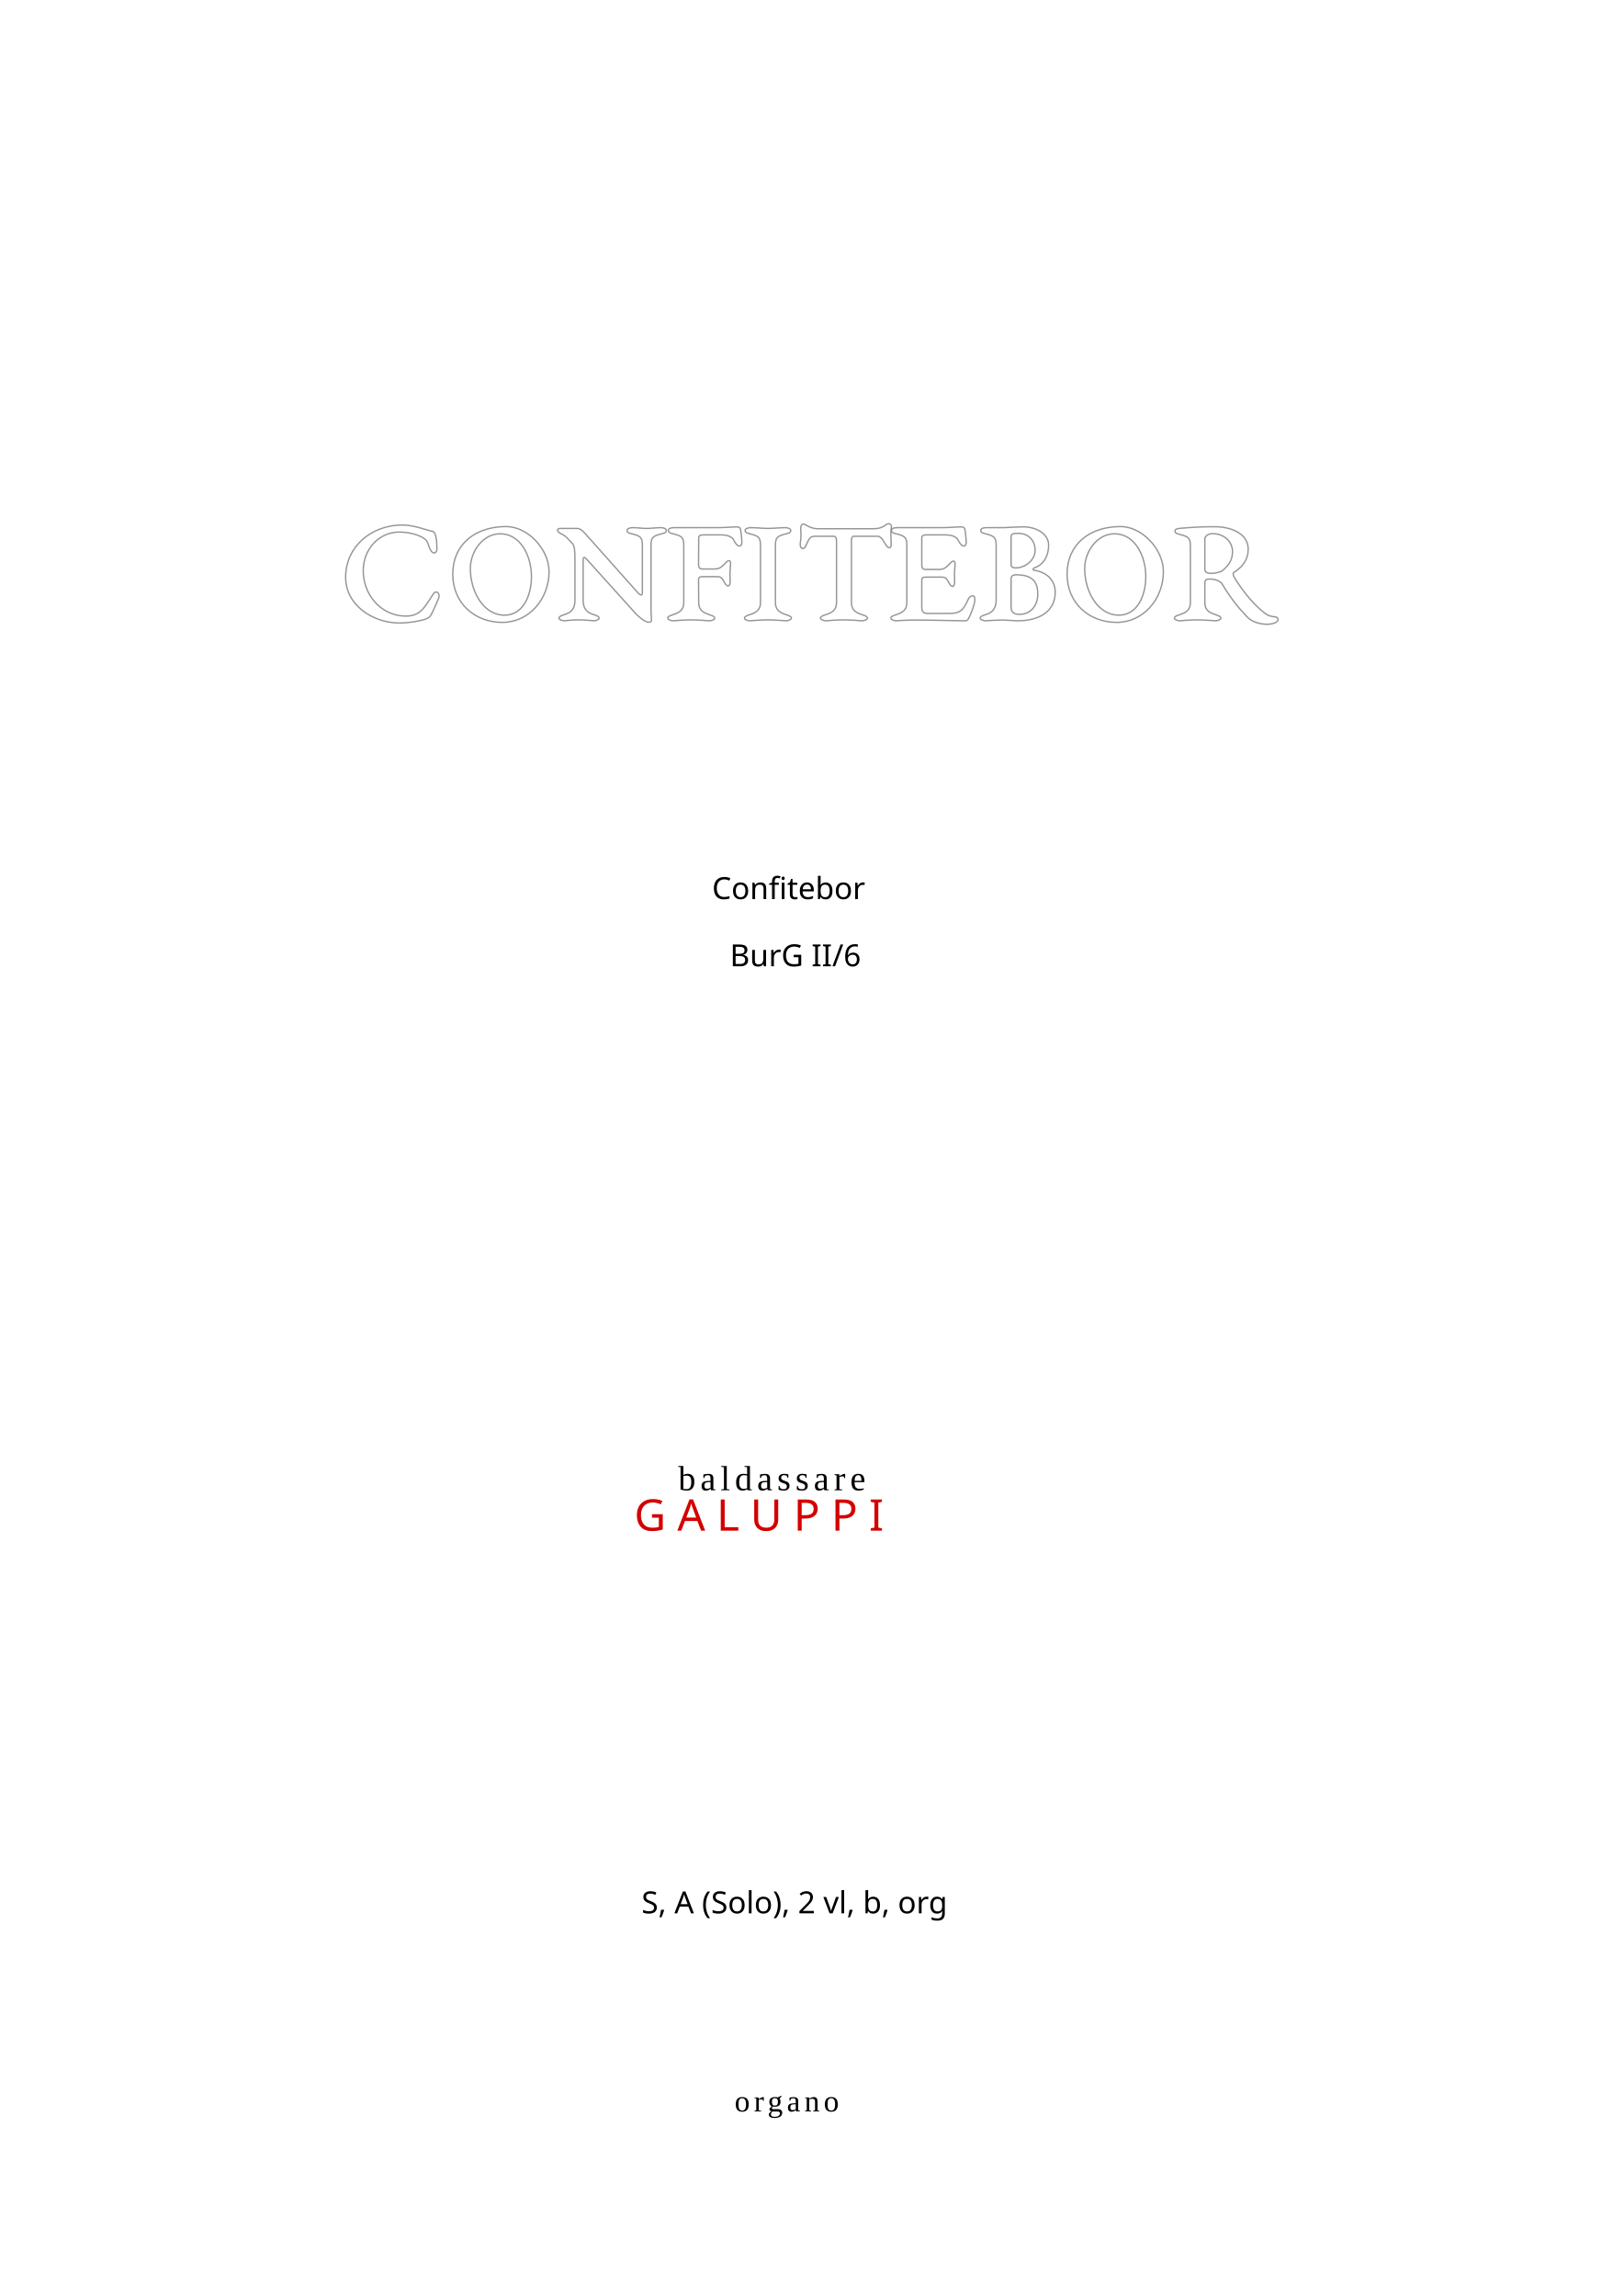
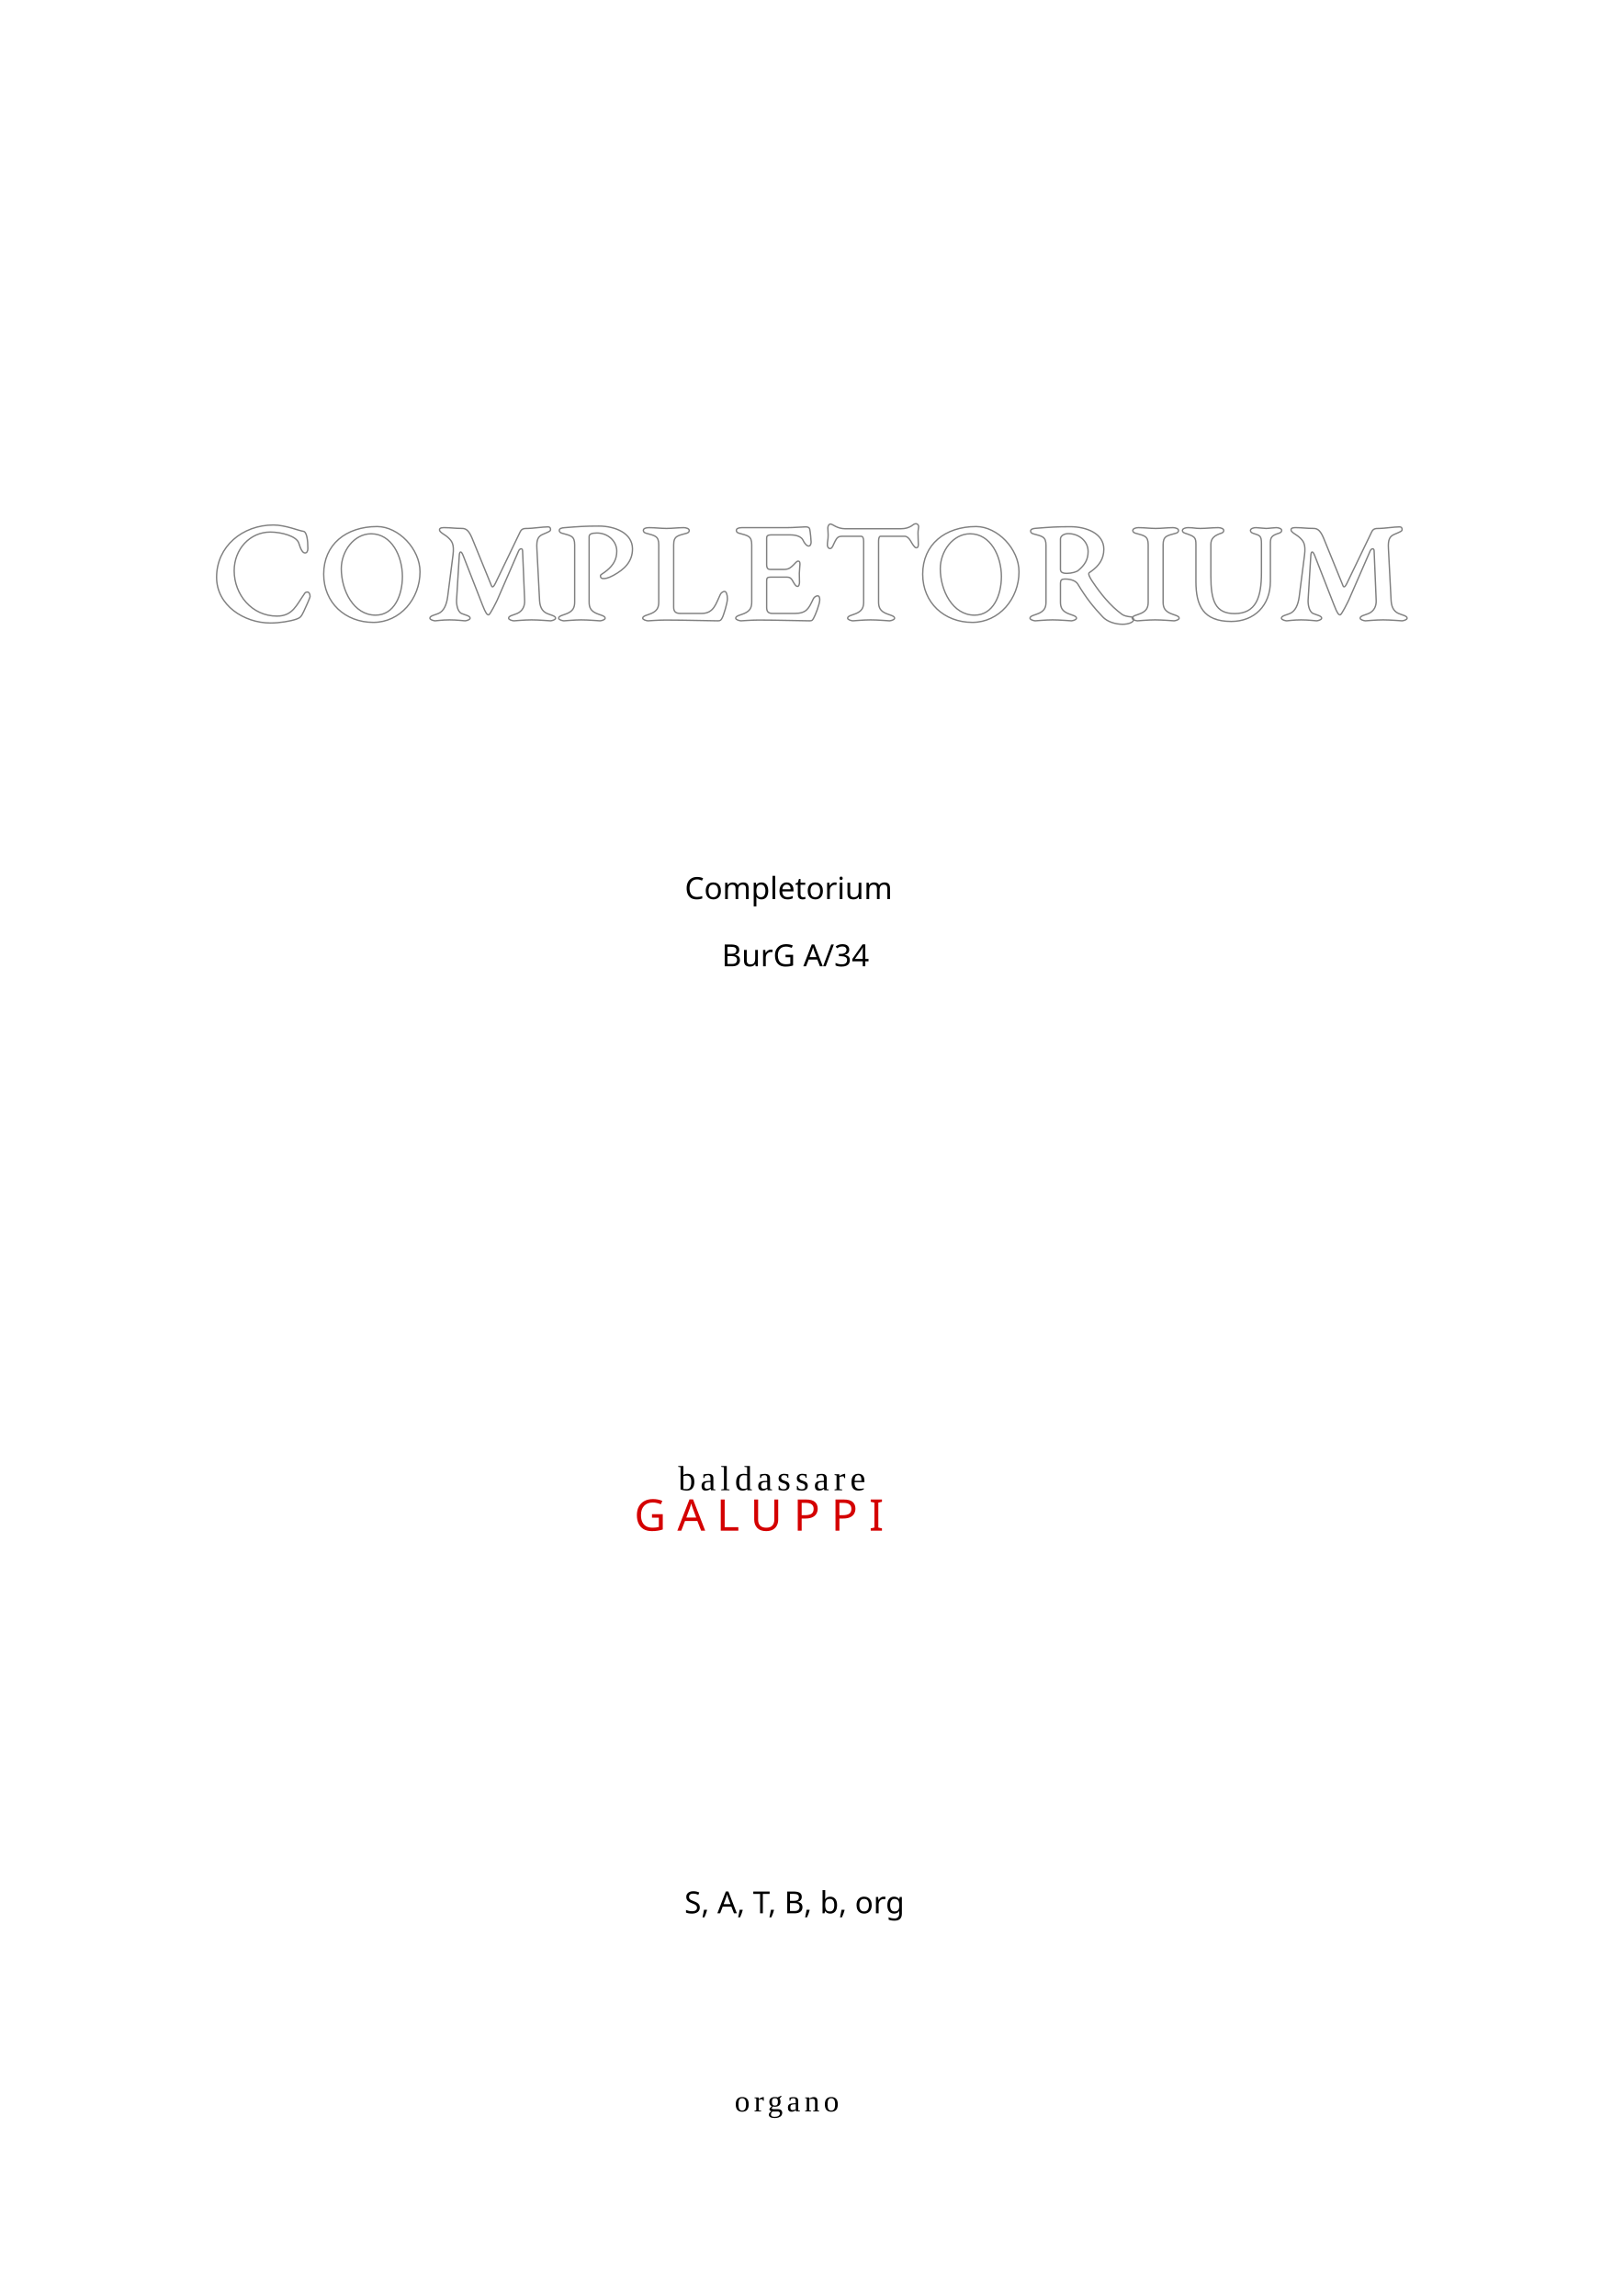
<svg xmlns="http://www.w3.org/2000/svg" width="744.094" height="1052.362" id="svg2" version="1.1">
  <defs id="defs4" />
  <g id="layer3" transform="translate(0,-2.5390623e-6)" style="display:inline">
    <g id="g3055" transform="translate(93.78143,248.9089)">
      <text id="text3047" y="434.149" x="279.314" style="font-size:16px;font-style:normal;font-variant:normal;font-weight:normal;font-stretch:normal;text-align:center;line-height:125%;letter-spacing:2.14px;word-spacing:0px;text-anchor:middle;fill:#000000;fill-opacity:1;stroke:none;font-family:EB Garamond 12 All SC;-inkscape-font-specification:EB Garamond 12 All SC" xml:space="preserve">
        <tspan y="434.149" x="280.384" id="tspan3049">baldassare</tspan>
      </text>
      <text id="text3051" y="452.666" x="277.94" style="font-size:12px;font-style:normal;font-variant:normal;font-weight:normal;font-stretch:normal;text-align:center;line-height:125%;letter-spacing:5.19px;word-spacing:0px;text-anchor:middle;fill:#d40000;fill-opacity:1;stroke:none;font-family:EB Garamond;-inkscape-font-specification:EB Garamond" xml:space="preserve">
        <tspan style="font-size:20px;letter-spacing:5.19px;fill:#d40000" y="452.666" x="280.535" id="tspan3053">GALUPPI</tspan>
      </text>
    </g>
    <text xml:space="preserve" style="font-size:12px;font-style:normal;font-variant:normal;font-weight:normal;font-stretch:normal;text-align:center;line-height:110%;letter-spacing:0px;word-spacing:0px;text-anchor:middle;fill:#000000;fill-opacity:1;stroke:none;font-family:EB Garamond;-inkscape-font-specification:EB Garamond" x="372.321" y="412.094" id="text3061">
-       <tspan x="372.321" y="412.094" style="font-size:14px;font-style:normal;line-height:110%;-inkscape-font-specification:EB Garamond" id="tspan3019">Confitebor</tspan>
+       <tspan x="372.321" y="412.094" style="font-size:14px;font-style:normal;line-height:110%;-inkscape-font-specification:EB Garamond" id="tspan3019">Completorium</tspan>
      <tspan x="372.321" y="427.494" style="font-size:14px;font-style:normal;line-height:110%;-inkscape-font-specification:EB Garamond" id="tspan3043" />
-       <tspan x="372.321" y="442.894" style="font-size:14px;font-style:normal;line-height:110%;-inkscape-font-specification:EB Garamond" id="tspan3045">BurG II/6</tspan>
+       <tspan x="372.321" y="442.894" style="font-size:14px;font-style:normal;line-height:110%;-inkscape-font-specification:EB Garamond" id="tspan3045">BurG A/34</tspan>
    </text>
    <text xml:space="preserve" style="font-size:14px;font-style:normal;font-variant:normal;font-weight:normal;font-stretch:normal;text-align:center;line-height:125%;letter-spacing:1.84px;word-spacing:0px;text-anchor:middle;fill:#000000;fill-opacity:1;stroke:none;font-family:EB Garamond 12 All SC;-inkscape-font-specification:EB Garamond 12 All SC" x="372.067" y="967.766" id="text3099">
      <tspan x="372.987" y="967.766" id="tspan3023">organo</tspan>
    </text>
    <text id="text3021" y="876.969" x="371.869" style="font-size:12px;font-style:normal;font-variant:normal;font-weight:normal;font-stretch:normal;text-align:center;line-height:110%;letter-spacing:0px;word-spacing:0px;text-anchor:middle;fill:#000000;fill-opacity:1;stroke:none;font-family:EB Garamond;-inkscape-font-specification:EB Garamond" xml:space="preserve">
-       <tspan id="tspan3032" style="font-size:14px;font-style:normal;line-height:110%;-inkscape-font-specification:EB Garamond" y="876.969" x="371.869">S, A (Solo), 2 vl, b, org</tspan>
+       <tspan id="tspan3032" style="font-size:14px;font-style:normal;line-height:110%;-inkscape-font-specification:EB Garamond" y="876.969" x="371.869">S, A, T, B, b, org</tspan>
    </text>
-     <g style="font-size:72px;font-style:normal;font-variant:normal;font-weight:normal;font-stretch:normal;text-align:center;line-height:125%;letter-spacing:0px;word-spacing:0px;text-anchor:middle;fill:none;stroke:#808080;stroke-width:0.624;stroke-miterlimit:4;stroke-opacity:0.831;stroke-dasharray:none;display:inline;font-family:EB Garamond;-inkscape-font-specification:EB Garamond" id="text3006" transform="translate(54.32531,-323.6739)">
-       <path d="m 130.134,564.3 c -14.184,0 -26.064,9.792 -26.064,23.976 0,12.816 12.528,20.952 24.696,20.952 4.032,0 9.072,-0.792 11.952,-1.8 1.8,-0.648 2.16,-1.152 3.312,-3.528 0.648,-1.368 2.88,-6.264 2.88,-6.84 0,-1.296 -0.576,-2.016 -1.152,-2.016 -0.576,0 -1.008,0.144 -1.296,0.576 -3.816,5.4 -5.472,10.44 -12.744,10.44 -11.448,0 -19.584,-9.792 -19.584,-20.808 0,-9.936 7.272,-17.712 16.56,-17.712 5.112,0 12.024,1.872 13.032,5.04 0.936,3.024 1.8,4.536 2.88,4.536 0.792,0 1.296,-0.792 1.296,-2.016 0,-3.96 -0.504,-7.776 -2.16,-7.92 -1.656,-0.144 -8.136,-2.88 -13.608,-2.88" style="fill:none;stroke:#808080;stroke-width:0.624;stroke-miterlimit:4;stroke-opacity:0.831;stroke-dasharray:none" id="path3801" />
-       <path d="m 161.219,584.316 c 0,-7.92 5.76,-15.984 13.68,-15.984 9.36,0 14.328,10.224 14.328,19.584 0,8.568 -3.744,17.712 -12.312,17.712 -10.008,0 -15.696,-11.304 -15.696,-21.312 m 16.416,-19.296 c -14.256,0 -24.48,8.208 -24.48,21.816 0,13.104 9.864,22.104 22.752,22.104 12.312,0 21.384,-10.872 21.384,-23.184 0,-10.512 -9.864,-20.736 -19.656,-20.736" style="fill:none;stroke:#808080;stroke-width:0.624;stroke-miterlimit:4;stroke-opacity:0.831;stroke-dasharray:none" id="path3803" />
-       <path d="m 212.907,598.788 0,-18.36 c 0,-1.584 0.576,-1.512 1.368,-0.72 l 22.392,24.84 c 2.736,3.024 5.328,4.32 6.12,4.32 0.72,0 1.44,-0.144 1.44,-0.864 0,-1.944 -0.216,-2.52 -0.216,-5.904 l 0,-28.728 c 0,-4.176 1.872,-4.176 5.976,-5.328 0.648,-0.216 1.08,-0.576 1.08,-1.224 0,-0.864 -1.44,-1.296 -2.52,-1.296 -2.448,0 -3.96,0.36 -6.48,0.36 -2.592,0 -3.744,-0.36 -6.552,-0.36 -1.08,0 -2.52,0.432 -2.52,1.296 0,0.648 0.504,1.008 1.152,1.224 4.104,1.152 5.904,1.152 5.904,5.328 l 0,22.032 c 0,1.44 -1.08,1.08 -2.016,0 l -23.976,-26.928 c -0.72,-0.792 -2.232,-2.592 -3.816,-2.592 l -7.56,0 c -1.008,0 -1.512,0.216 -1.512,0.792 0,1.296 2.736,1.8 4.32,3.456 l 2.664,2.88 c 0.792,0.936 1.008,3.528 1.008,6.984 l 0,18.792 c 0,2.736 -0.936,4.968 -3.384,6.048 -1.584,0.72 -3.96,1.08 -3.96,2.16 0,0.72 1.584,1.152 2.376,1.224 0.504,0 3.24,-0.432 6.624,-0.432 3.456,0 6.624,0.432 7.128,0.432 0.792,-0.072 2.304,-0.504 2.304,-1.224 0,-1.08 -2.376,-1.44 -3.96,-2.16 -2.448,-1.08 -3.384,-3.312 -3.384,-6.048" style="fill:none;stroke:#808080;stroke-width:0.624;stroke-miterlimit:4;stroke-opacity:0.831;stroke-dasharray:none" id="path3805" />
-       <path d="m 254.058,608.22 c 0.504,0 4.752,-0.432 8.136,-0.432 3.456,0 8.208,0.432 8.712,0.432 0.792,-0.072 2.304,-0.504 2.304,-1.224 0,-1.08 -2.376,-1.44 -3.96,-2.16 -2.448,-1.08 -3.384,-2.52 -3.384,-5.256 l -0.072,-9.864 c -0.072,-1.296 0.36,-1.728 1.728,-1.728 l 6.984,0 c 1.512,0 2.016,0.72 2.52,1.512 0.432,0.72 1.368,2.736 2.304,2.736 0.72,0 0.936,-1.152 0.936,-1.872 0,-0.792 -0.072,-3.024 -0.072,-4.104 0,-1.08 0.288,-3.6 0.288,-4.176 0,-0.864 -0.144,-1.44 -0.792,-1.44 -0.792,0 -1.44,1.08 -2.232,1.8 -1.296,1.224 -2.088,2.016 -4.392,2.016 l -5.616,0 c -1.008,0 -1.656,-0.504 -1.656,-2.232 l 0.072,-11.88 c 0,-0.936 0.288,-1.512 2.232,-1.512 l 7.992,0 c 3.456,0 5.256,1.152 5.832,2.376 0.648,1.44 1.728,2.736 2.592,2.736 0.864,0 1.152,-1.008 1.152,-1.872 0,-0.792 -0.36,-4.752 -0.648,-5.904 -0.144,-0.648 -0.72,-1.008 -1.872,-1.008 -1.296,0 -5.544,0.36 -8.568,0.36 l -20.088,0 c -1.512,0 -2.52,0.432 -2.52,1.296 0,0.648 0.504,1.008 1.152,1.224 4.104,1.152 5.904,1.224 5.904,5.328 l 0,26.28 c 0,2.664 -0.936,4.104 -3.384,5.184 -1.584,0.72 -3.96,1.08 -3.96,2.16 0,0.72 1.584,1.152 2.376,1.224" style="fill:none;stroke:#808080;stroke-width:0.624;stroke-miterlimit:4;stroke-opacity:0.831;stroke-dasharray:none" id="path3807" />
-       <path d="m 305.558,565.524 c -2.448,0 -5.4,0.36 -7.92,0.36 -2.592,0 -5.184,-0.36 -7.992,-0.36 -1.08,0 -2.52,0.432 -2.52,1.296 0,0.648 0.504,1.008 1.152,1.224 4.104,1.152 5.904,1.224 5.904,5.328 l 0,26.28 c 0,2.664 -0.936,4.104 -3.384,5.184 -1.584,0.72 -3.96,1.08 -3.96,2.16 0,0.72 1.584,1.152 2.376,1.224 0.504,0 4.752,-0.432 8.136,-0.432 3.456,0 8.208,0.432 8.712,0.432 0.792,-0.072 2.304,-0.504 2.304,-1.224 0,-1.08 -2.376,-1.44 -3.96,-2.16 -2.448,-1.08 -3.384,-2.52 -3.384,-5.184 l 0,-26.28 c 0,-4.104 1.872,-4.176 5.976,-5.328 0.648,-0.216 1.08,-0.576 1.08,-1.224 0,-0.864 -1.44,-1.296 -2.52,-1.296" style="fill:none;stroke:#808080;stroke-width:0.624;stroke-miterlimit:4;stroke-opacity:0.831;stroke-dasharray:none" id="path3809" />
-       <path d="m 329.019,571.716 0,27.936 c 0,2.664 -0.936,4.104 -3.384,5.184 -1.584,0.72 -3.96,1.08 -3.96,2.16 0,0.72 1.584,1.152 2.376,1.224 0.504,0 4.752,-0.432 8.136,-0.432 3.456,0 8.208,0.432 8.712,0.432 0.792,-0.072 2.304,-0.504 2.304,-1.224 0,-1.08 -2.376,-1.44 -3.96,-2.16 -2.448,-1.08 -3.384,-2.52 -3.384,-5.184 l 0,-27.936 c 0,-0.72 0.144,-2.232 0.864,-2.232 l 11.16,0 c 1.008,0 1.944,0.936 2.592,2.016 0.792,1.368 1.872,3.24 2.592,3.24 0.864,0 1.008,-0.576 1.008,-1.656 0,-0.792 -0.144,-3.24 -0.144,-4.968 0,-1.584 0.288,-2.448 0.288,-3.096 0,-0.576 -0.432,-1.296 -1.296,-1.296 -0.864,0 -1.224,0.576 -2.088,1.08 -1.296,0.72 -2.448,1.224 -5.04,1.224 l -25.128,0 c -3.96,0 -5.76,-2.16 -6.84,-2.16 -0.72,0 -1.224,0.864 -1.224,1.8 0,0.72 0.144,2.088 0.144,3.24 0,2.304 -0.36,2.88 -0.36,4.536 0,0.648 0.36,1.656 1.296,1.656 1.008,0 1.512,-2.016 2.304,-3.456 0.72,-1.296 1.224,-2.16 3.096,-2.16 l 8.784,0 c 0.72,0 1.152,0.792 1.152,2.232" style="fill:none;stroke:#808080;stroke-width:0.624;stroke-miterlimit:4;stroke-opacity:0.831;stroke-dasharray:none" id="path3811" />
-       <path d="m 368.101,582.444 0,-12.096 c 0,-0.936 0.288,-1.512 2.232,-1.512 l 8.568,0 c 3.456,0 5.256,1.152 5.832,2.376 0.648,1.44 1.728,2.736 2.592,2.736 0.864,0 1.152,-1.008 1.152,-1.872 0,-0.792 -0.36,-4.752 -0.648,-5.904 -0.144,-0.648 -0.72,-1.008 -1.872,-1.008 -1.296,0 -5.544,0.36 -8.568,0.36 l -20.664,0 c -1.512,0 -2.52,0.432 -2.52,1.296 0,0.648 0.504,1.008 1.152,1.224 4.104,1.152 5.904,1.224 5.904,5.328 l 0,26.28 c 0,2.664 -0.936,4.104 -3.384,5.184 -1.584,0.72 -3.96,1.08 -3.96,2.16 0,0.72 1.584,1.152 2.376,1.224 0.504,0 4.752,-0.36 8.136,-0.36 7.632,0 20.664,0.36 23.328,0.36 1.224,0 1.368,-0.288 1.944,-1.368 0.576,-0.936 2.736,-6.264 2.736,-8.28 0,-1.08 -0.288,-1.8 -1.008,-1.8 -0.648,0 -1.584,0.576 -1.944,1.368 -2.088,4.392 -3.024,6.696 -8.568,6.696 l -10.08,0 c -2.088,0 -2.736,-0.936 -2.736,-2.808 l 0,-12.096 c 0,-1.368 0.36,-1.728 1.728,-1.728 l 7.56,0 c 1.512,0 2.016,0.72 2.52,1.512 0.432,0.72 1.368,2.736 2.304,2.736 0.72,0 0.936,-1.152 0.936,-1.872 0,-0.792 -0.072,-3.024 -0.072,-4.104 0,-1.08 0.288,-3.6 0.288,-4.176 0,-0.864 -0.144,-1.44 -0.792,-1.44 -0.792,0 -1.44,1.08 -2.232,1.8 -1.296,1.224 -2.088,2.016 -4.392,2.016 l -6.192,0 c -1.008,0 -1.656,-0.504 -1.656,-2.232" style="fill:none;stroke:#808080;stroke-width:0.624;stroke-miterlimit:4;stroke-opacity:0.831;stroke-dasharray:none" id="path3813" />
-       <path d="m 409.022,601.956 0,-12.888 c 0,-1.512 1.08,-1.944 2.16,-1.944 7.272,0 10.08,2.808 10.08,8.856 0,4.896 -2.952,9.288 -8.352,9.288 -2.736,0 -3.888,-1.152 -3.888,-3.312 m 0,-31.896 c 0,-1.512 0.432,-1.944 3.312,-1.944 4.104,0 7.704,2.736 7.704,7.848 0,4.392 -4.464,7.992 -8.856,7.992 -1.296,0 -2.16,-0.36 -2.16,-1.44 l 0,-12.456 m -3.456,-4.536 -7.92,0 c -1.512,0 -2.52,0.432 -2.52,1.296 0,0.648 0.504,1.008 1.152,1.224 4.104,1.152 5.904,1.224 5.904,5.328 l 0,25.416 c 0,2.664 -0.936,4.968 -3.384,6.048 -1.584,0.72 -3.96,1.08 -3.96,2.16 0,0.72 1.584,1.152 2.376,1.224 0.504,0 4.752,-0.36 8.136,-0.36 1.368,0 5.328,0.36 6.84,0.36 9.576,0 17.064,-4.248 17.064,-13.104 0,-5.832 -4.32,-9.288 -9.72,-10.08 -0.576,-0.072 -0.648,-0.792 0.144,-1.08 4.104,-1.368 6.552,-5.256 6.552,-10.368 0,-5.472 -5.976,-8.424 -11.592,-8.424 -3.24,0 -7.344,0.36 -9.072,0.36" style="fill:none;stroke:#808080;stroke-width:0.624;stroke-miterlimit:4;stroke-opacity:0.831;stroke-dasharray:none" id="path3815" />
-       <path d="m 442.75,584.316 c 0,-7.92 5.76,-15.984 13.68,-15.984 9.36,0 14.328,10.224 14.328,19.584 0,8.568 -3.744,17.712 -12.312,17.712 -10.008,0 -15.696,-11.304 -15.696,-21.312 m 16.416,-19.296 c -14.256,0 -24.48,8.208 -24.48,21.816 0,13.104 9.864,22.104 22.752,22.104 12.312,0 21.384,-10.872 21.384,-23.184 0,-10.512 -9.864,-20.736 -19.656,-20.736" style="fill:none;stroke:#808080;stroke-width:0.624;stroke-miterlimit:4;stroke-opacity:0.831;stroke-dasharray:none" id="path3817" />
-       <path d="m 512.582,590.364 c -0.936,-1.368 -1.8,-2.952 -1.8,-3.6 0,-0.648 0.288,-0.576 1.224,-1.296 3.384,-2.448 5.688,-5.472 5.688,-10.08 0,-7.272 -8.064,-10.296 -15.336,-10.296 -6.408,0 -9.36,0.216 -15.696,0.72 -1.512,0.072 -2.52,0.432 -2.52,1.296 0,0.648 0.504,1.008 1.152,1.224 4.104,1.152 5.904,1.224 5.904,5.328 l 0,25.992 c 0,2.664 -0.936,4.104 -3.384,5.184 -1.584,0.72 -3.96,1.08 -3.96,2.16 0,0.72 1.584,1.152 2.376,1.224 0.504,0 4.824,-0.432 7.92,-0.432 3.456,0 8.208,0.432 8.712,0.432 0.792,-0.072 2.304,-0.504 2.304,-1.224 0,-1.08 -2.376,-1.44 -3.96,-2.16 -2.448,-1.08 -3.384,-2.52 -3.384,-5.184 l 0,-8.64 c 0,-1.44 0.504,-1.944 2.016,-1.944 3.024,0 5.112,0.936 5.976,2.376 3.744,6.264 7.128,10.512 11.376,14.976 2.016,2.16 5.616,3.384 9.144,3.384 2.52,0 5.04,-0.864 5.04,-2.16 0,-0.576 -0.432,-1.152 -1.224,-1.224 -1.584,-0.144 -3.24,-0.504 -4.104,-1.152 -5.4,-3.888 -9.936,-9.648 -13.464,-14.904 m -11.808,-3.888 c -2.088,0 -2.952,-0.576 -2.952,-1.872 l 0,-13.896 c 0,-1.368 1.584,-2.448 3.6,-2.448 4.824,0 9.072,3.384 9.072,8.208 0,3.744 -1.584,6.192 -4.392,8.568 -0.648,0.72 -3.168,1.44 -5.328,1.44" style="fill:none;stroke:#808080;stroke-width:0.624;stroke-miterlimit:4;stroke-opacity:0.831;stroke-dasharray:none" id="path3819" />
+     <g style="font-size:72px;font-style:normal;font-variant:normal;font-weight:normal;font-stretch:normal;text-align:center;line-height:125%;letter-spacing:0px;word-spacing:0px;text-anchor:middle;fill:none;stroke:#808080;stroke-width:0.624;stroke-miterlimit:4;stroke-dasharray:none;font-family:EB Garamond;-inkscape-font-specification:EB Garamond" id="text3015" transform="translate(158.2304,-111.5311)">
+       <path d="m -32.911,352.158 c -14.184,0 -26.064,9.792 -26.064,23.976 0,12.816 12.528,20.952 24.696,20.952 4.032,0 9.072,-0.792 11.952,-1.8 1.8,-0.648 2.16,-1.152 3.312,-3.528 0.648,-1.368 2.88,-6.264 2.88,-6.84 0,-1.296 -0.576,-2.016 -1.152,-2.016 -0.576,0 -1.008,0.144 -1.296,0.576 -3.816,5.4 -5.472,10.44 -12.744,10.44 -11.448,0 -19.584,-9.792 -19.584,-20.808 0,-9.936 7.272,-17.712 16.56,-17.712 5.112,0 12.024,1.872 13.032,5.04 0.936,3.024 1.8,4.536 2.88,4.536 0.792,0 1.296,-0.792 1.296,-2.016 0,-3.96 -0.504,-7.776 -2.16,-7.92 -1.656,-0.144 -8.136,-2.88 -13.608,-2.88" style="fill:none;stroke:#808080;stroke-width:0.624;stroke-miterlimit:4;stroke-dasharray:none" id="path3020" />
+       <path d="m -1.826,372.174 c 0,-7.92 5.76,-15.984 13.68,-15.984 9.36,0 14.328,10.224 14.328,19.584 0,8.568 -3.744,17.712 -12.312,17.712 -10.008,0 -15.696,-11.304 -15.696,-21.312 m 16.416,-19.296 c -14.256,0 -24.48,8.208 -24.48,21.816 0,13.104 9.864,22.104 22.752,22.104 12.312,0 21.384,-10.872 21.384,-23.184 0,-10.512 -9.864,-20.736 -19.656,-20.736" style="fill:none;stroke:#808080;stroke-width:0.624;stroke-miterlimit:4;stroke-dasharray:none" id="path3022" />
+       <path d="m 89.03,386.646 -1.224,-23.76 c -0.216,-4.104 0.576,-5.544 2.808,-6.48 2.88,-1.224 3.456,-1.44 3.456,-2.16 0,-0.72 -0.288,-1.224 -1.152,-1.224 -2.304,0 -7.272,0.72 -9.144,0.72 -1.872,0 -2.88,10e-6 -3.672,1.656 l -11.304,23.472 c -1.368,2.736 -1.656,1.584 -2.232,0.072 l -8.424,-20.664 c -1.368,-3.24 -2.592,-4.536 -4.536,-4.536 -3.312,0 -5.4,-0.36 -7.992,-0.36 -0.864,0 -2.448,-0.072 -2.448,1.008 0,1.152 2.592,2.232 3.888,3.456 1.8,1.656 2.952,3.024 2.304,8.136 l -2.448,19.152 c -0.504,3.6 -1.728,6.48 -4.176,7.56 -1.656,0.72 -3.96,1.08 -3.96,2.16 0,0.72 1.584,1.152 2.376,1.224 0.504,0 3.24,-0.432 6.624,-0.432 3.456,0 6.624,0.432 7.128,0.432 0.792,-0.072 2.304,-0.504 2.304,-1.224 0,-1.08 -2.376,-1.44 -3.96,-2.16 -1.872,-0.864 -2.376,-4.392 -2.232,-6.336 l 1.224,-20.088 c 0.072,-1.8 0.72,-2.808 1.8,-0.072 l 8.856,22.68 c 1.512,3.888 2.088,4.464 2.808,4.464 0.648,0 3.672,-6.192 3.96,-6.84 l 9.72,-22.32 c 0.504,-1.296 1.8,-1.584 1.872,-0.216 l 0.936,22.68 c 0.144,2.664 -0.936,4.968 -3.384,6.048 -1.584,0.72 -3.96,1.08 -3.96,2.16 0,0.72 1.584,1.152 2.376,1.224 0.504,0 4.752,-0.432 8.136,-0.432 3.456,0 8.208,0.432 8.712,0.432 0.792,-0.072 2.304,-0.504 2.304,-1.224 0,-1.08 -2.376,-1.44 -3.96,-2.16 -2.448,-1.08 -3.24,-3.384 -3.384,-6.048" style="fill:none;stroke:#808080;stroke-width:0.624;stroke-miterlimit:4;stroke-dasharray:none" id="path3024" />
+       <path d="m 111.746,357.486 c 0,-1.08 1.008,-1.656 3.6,-1.656 4.824,0 9.072,3.528 9.072,8.352 0,3.744 -1.584,6.336 -4.392,8.712 -2.016,1.728 -3.096,1.872 -3.096,2.592 0,0.864 0.504,1.224 1.296,1.224 0.792,0 1.944,0 4.608,-1.44 5.04,-2.736 8.784,-6.264 8.784,-12.168 0,-7.272 -8.064,-10.44 -15.336,-10.44 -6.408,0 -9.36,0.216 -15.696,0.72 -1.512,0.072 -2.52,0.432 -2.52,1.296 0,0.648 0.504,1.008 1.152,1.224 4.104,1.152 5.904,1.224 5.904,5.328 l 0,26.28 c 0,2.664 -0.936,4.104 -3.384,5.184 -1.584,0.72 -3.96,1.08 -3.96,2.16 0,0.72 1.584,1.152 2.376,1.224 0.504,0 4.824,-0.432 7.92,-0.432 3.456,0 8.208,0.432 8.712,0.432 0.792,-0.072 2.304,-0.504 2.304,-1.224 0,-1.08 -2.376,-1.44 -3.96,-2.16 -2.448,-1.08 -3.384,-2.52 -3.384,-5.184 l 0,-30.024" style="fill:none;stroke:#808080;stroke-width:0.624;stroke-miterlimit:4;stroke-dasharray:none" id="path3026" />
+       <path d="m 150.493,389.814 0,-28.584 c 0,-4.104 1.944,-4.176 6.048,-5.328 0.648,-0.216 1.08,-0.576 1.08,-1.224 0,-0.864 -1.44,-1.296 -2.52,-1.296 -2.448,0 -5.4,0.36 -7.92,0.36 -2.592,0 -5.184,-0.36 -7.992,-0.36 -1.584,0 -2.592,0.432 -2.592,1.296 0,0.648 0.504,1.008 1.152,1.224 4.104,1.152 5.904,1.224 5.904,5.328 l 0,26.28 c 0,2.664 -0.936,4.104 -3.384,5.184 -1.584,0.72 -3.96,1.08 -3.96,2.16 0,0.72 1.584,1.152 2.376,1.224 0.504,0 4.752,-0.36 8.136,-0.36 7.632,0 21.24,0.36 23.904,0.36 1.224,0 1.44,-0.288 2.016,-1.368 0.576,-0.936 2.376,-6.768 2.376,-8.712 0,-2.016 -0.576,-3.384 -1.296,-3.384 -0.648,0 -1.584,0.576 -1.944,1.368 -2.088,4.392 -3.024,8.712 -8.568,8.712 l -9.648,0 c -2.232,0 -3.168,-0.792 -3.168,-2.88" style="fill:none;stroke:#808080;stroke-width:0.624;stroke-miterlimit:4;stroke-dasharray:none" id="path3028" />
+       <path d="m 193.103,370.302 0,-12.096 c 0,-0.936 0.288,-1.512 2.232,-1.512 l 8.568,0 c 3.456,0 5.256,1.152 5.832,2.376 0.648,1.44 1.728,2.736 2.592,2.736 0.864,0 1.152,-1.008 1.152,-1.872 0,-0.792 -0.36,-4.752 -0.648,-5.904 -0.144,-0.648 -0.72,-1.008 -1.872,-1.008 -1.296,0 -5.544,0.36 -8.568,0.36 l -20.664,0 c -1.512,0 -2.52,0.432 -2.52,1.296 0,0.648 0.504,1.008 1.152,1.224 4.104,1.152 5.904,1.224 5.904,5.328 l 0,26.28 c 0,2.664 -0.936,4.104 -3.384,5.184 -1.584,0.72 -3.96,1.08 -3.96,2.16 0,0.72 1.584,1.152 2.376,1.224 0.504,0 4.752,-0.36 8.136,-0.36 7.632,0 20.664,0.36 23.328,0.36 1.224,0 1.368,-0.288 1.944,-1.368 0.576,-0.936 2.736,-6.264 2.736,-8.28 0,-1.08 -0.288,-1.8 -1.008,-1.8 -0.648,0 -1.584,0.576 -1.944,1.368 -2.088,4.392 -3.024,6.696 -8.568,6.696 l -10.08,0 c -2.088,0 -2.736,-0.936 -2.736,-2.808 l 0,-12.096 c 0,-1.368 0.36,-1.728 1.728,-1.728 l 7.56,0 c 1.512,0 2.016,0.72 2.52,1.512 0.432,0.72 1.368,2.736 2.304,2.736 0.72,0 0.936,-1.152 0.936,-1.872 0,-0.792 -0.072,-3.024 -0.072,-4.104 0,-1.08 0.288,-3.6 0.288,-4.176 0,-0.864 -0.144,-1.44 -0.792,-1.44 -0.792,0 -1.44,1.08 -2.232,1.8 -1.296,1.224 -2.088,2.016 -4.392,2.016 l -6.192,0 c -1.008,0 -1.656,-0.504 -1.656,-2.232" style="fill:none;stroke:#808080;stroke-width:0.624;stroke-miterlimit:4;stroke-dasharray:none" id="path3030" />
+       <path d="m 237.553,359.574 0,27.936 c 0,2.664 -0.936,4.104 -3.384,5.184 -1.584,0.72 -3.96,1.08 -3.96,2.16 0,0.72 1.584,1.152 2.376,1.224 0.504,0 4.752,-0.432 8.136,-0.432 3.456,0 8.208,0.432 8.712,0.432 0.792,-0.072 2.304,-0.504 2.304,-1.224 0,-1.08 -2.376,-1.44 -3.96,-2.16 -2.448,-1.08 -3.384,-2.52 -3.384,-5.184 l 0,-27.936 c 0,-0.72 0.144,-2.232 0.864,-2.232 l 11.16,0 c 1.008,0 1.944,0.936 2.592,2.016 0.792,1.368 1.872,3.24 2.592,3.24 0.864,0 1.008,-0.576 1.008,-1.656 0,-0.792 -0.144,-3.24 -0.144,-4.968 0,-1.584 0.288,-2.448 0.288,-3.096 0,-0.576 -0.432,-1.296 -1.296,-1.296 -0.864,0 -1.224,0.576 -2.088,1.08 -1.296,0.72 -2.448,1.224 -5.04,1.224 l -25.128,0 c -3.96,0 -5.76,-2.16 -6.84,-2.16 -0.72,0 -1.224,0.864 -1.224,1.8 0,0.72 0.144,2.088 0.144,3.24 0,2.304 -0.36,2.88 -0.36,4.536 0,0.648 0.36,1.656 1.296,1.656 1.008,0 1.512,-2.016 2.304,-3.456 0.72,-1.296 1.224,-2.16 3.096,-2.16 l 8.784,0 c 0.72,0 1.152,0.792 1.152,2.232" style="fill:none;stroke:#808080;stroke-width:0.624;stroke-miterlimit:4;stroke-dasharray:none" id="path3032" />
+       <path d="m 272.674,372.174 c 0,-7.92 5.76,-15.984 13.68,-15.984 9.36,0 14.328,10.224 14.328,19.584 0,8.568 -3.744,17.712 -12.312,17.712 -10.008,0 -15.696,-11.304 -15.696,-21.312 m 16.416,-19.296 c -14.256,0 -24.48,8.208 -24.48,21.816 0,13.104 9.864,22.104 22.752,22.104 12.312,0 21.384,-10.872 21.384,-23.184 0,-10.512 -9.864,-20.736 -19.656,-20.736" style="fill:none;stroke:#808080;stroke-width:0.624;stroke-miterlimit:4;stroke-dasharray:none" id="path3034" />
+       <path d="m 342.506,378.222 c -0.936,-1.368 -1.8,-2.952 -1.8,-3.6 0,-0.648 0.288,-0.576 1.224,-1.296 3.384,-2.448 5.688,-5.472 5.688,-10.08 0,-7.272 -8.064,-10.296 -15.336,-10.296 -6.408,0 -9.36,0.216 -15.696,0.72 -1.512,0.072 -2.52,0.432 -2.52,1.296 0,0.648 0.504,1.008 1.152,1.224 4.104,1.152 5.904,1.224 5.904,5.328 l 0,25.992 c 0,2.664 -0.936,4.104 -3.384,5.184 -1.584,0.72 -3.96,1.08 -3.96,2.16 0,0.72 1.584,1.152 2.376,1.224 0.504,0 4.824,-0.432 7.92,-0.432 3.456,0 8.208,0.432 8.712,0.432 0.792,-0.072 2.304,-0.504 2.304,-1.224 0,-1.08 -2.376,-1.44 -3.96,-2.16 -2.448,-1.08 -3.384,-2.52 -3.384,-5.184 l 0,-8.64 c 0,-1.44 0.504,-1.944 2.016,-1.944 3.024,0 5.112,0.936 5.976,2.376 3.744,6.264 7.128,10.512 11.376,14.976 2.016,2.16 5.616,3.384 9.144,3.384 2.52,0 5.04,-0.864 5.04,-2.16 0,-0.576 -0.432,-1.152 -1.224,-1.224 -1.584,-0.144 -3.24,-0.504 -4.104,-1.152 -5.4,-3.888 -9.936,-9.648 -13.464,-14.904 m -11.808,-3.888 c -2.088,0 -2.952,-0.576 -2.952,-1.872 l 0,-13.896 c 0,-1.368 1.584,-2.448 3.6,-2.448 4.824,0 9.072,3.384 9.072,8.208 0,3.744 -1.584,6.192 -4.392,8.568 -0.648,0.72 -3.168,1.44 -5.328,1.44" style="fill:none;stroke:#808080;stroke-width:0.624;stroke-miterlimit:4;stroke-dasharray:none" id="path3036" />
+       <path d="m 379.326,353.382 c -2.448,0 -5.4,0.36 -7.92,0.36 -2.592,0 -5.184,-0.36 -7.992,-0.36 -1.08,0 -2.52,0.432 -2.52,1.296 0,0.648 0.504,1.008 1.152,1.224 4.104,1.152 5.904,1.224 5.904,5.328 l 0,26.28 c 0,2.664 -0.936,4.104 -3.384,5.184 -1.584,0.72 -3.96,1.08 -3.96,2.16 0,0.72 1.584,1.152 2.376,1.224 0.504,0 4.752,-0.432 8.136,-0.432 3.456,0 8.208,0.432 8.712,0.432 0.792,-0.072 2.304,-0.504 2.304,-1.224 0,-1.08 -2.376,-1.44 -3.96,-2.16 -2.448,-1.08 -3.384,-2.52 -3.384,-5.184 l 0,-26.28 c 0,-4.104 1.872,-4.176 5.976,-5.328 0.648,-0.216 1.08,-0.576 1.08,-1.224 0,-0.864 -1.44,-1.296 -2.52,-1.296" style="fill:none;stroke:#808080;stroke-width:0.624;stroke-miterlimit:4;stroke-dasharray:none" id="path3038" />
+       <path d="m 423.955,360.51 c 0,-2.808 0.648,-3.528 3.96,-4.608 0.648,-0.216 1.224,-0.576 1.224,-1.224 0,-0.864 -1.44,-1.296 -2.52,-1.296 -1.08,0 -3.528,0.36 -4.608,0.36 -1.08,0 -3.6,-0.36 -4.68,-0.36 -1.08,0 -2.52,0.432 -2.52,1.296 0,0.648 0.576,1.08 1.224,1.296 3.024,1.008 3.816,0.936 3.816,4.68 l 0,13.392 c 0,11.232 -2.448,18.72 -12.312,18.72 -8.784,0 -10.872,-5.76 -10.872,-17.28 l 0,-14.4 c 0,-2.88 1.728,-4.176 4.824,-5.184 0.648,-0.216 1.08,-0.576 1.08,-1.224 0,-0.864 -1.44,-1.296 -2.52,-1.296 -2.448,0 -5.688,0.36 -8.208,0.36 -2.592,0 -2.88,-0.36 -5.688,-0.36 -1.08,0 -2.52,0.432 -2.52,1.296 0,0.648 0.504,1.008 1.152,1.224 4.536,1.512 5.04,1.872 5.04,5.328 l 0,16.848 c 0,11.016 3.312,18.288 16.2,18.288 10.584,0 17.928,-7.272 17.928,-18.432 l 0,-17.424" style="fill:none;stroke:#808080;stroke-width:0.624;stroke-miterlimit:4;stroke-dasharray:none" id="path3040" />
+       <path d="m 479.265,386.646 -1.224,-23.76 c -0.216,-4.104 0.576,-5.544 2.808,-6.48 2.88,-1.224 3.456,-1.44 3.456,-2.16 0,-0.72 -0.288,-1.224 -1.152,-1.224 -2.304,0 -7.272,0.72 -9.144,0.72 -1.872,0 -2.88,10e-6 -3.672,1.656 l -11.304,23.472 c -1.368,2.736 -1.656,1.584 -2.232,0.072 l -8.424,-20.664 c -1.368,-3.24 -2.592,-4.536 -4.536,-4.536 -3.312,0 -5.4,-0.36 -7.992,-0.36 -0.864,0 -2.448,-0.072 -2.448,1.008 0,1.152 2.592,2.232 3.888,3.456 1.8,1.656 2.952,3.024 2.304,8.136 l -2.448,19.152 c -0.504,3.6 -1.728,6.48 -4.176,7.56 -1.656,0.72 -3.96,1.08 -3.96,2.16 0,0.72 1.584,1.152 2.376,1.224 0.504,0 3.24,-0.432 6.624,-0.432 3.456,0 6.624,0.432 7.128,0.432 0.792,-0.072 2.304,-0.504 2.304,-1.224 0,-1.08 -2.376,-1.44 -3.96,-2.16 -1.872,-0.864 -2.376,-4.392 -2.232,-6.336 l 1.224,-20.088 c 0.072,-1.8 0.72,-2.808 1.8,-0.072 l 8.856,22.68 c 1.512,3.888 2.088,4.464 2.808,4.464 0.648,0 3.672,-6.192 3.96,-6.84 l 9.72,-22.32 c 0.504,-1.296 1.8,-1.584 1.872,-0.216 l 0.936,22.68 c 0.144,2.664 -0.936,4.968 -3.384,6.048 -1.584,0.72 -3.96,1.08 -3.96,2.16 0,0.72 1.584,1.152 2.376,1.224 0.504,0 4.752,-0.432 8.136,-0.432 3.456,0 8.208,0.432 8.712,0.432 0.792,-0.072 2.304,-0.504 2.304,-1.224 0,-1.08 -2.376,-1.44 -3.96,-2.16 -2.448,-1.08 -3.24,-3.384 -3.384,-6.048" style="fill:none;stroke:#808080;stroke-width:0.624;stroke-miterlimit:4;stroke-dasharray:none" id="path3042" />
    </g>
  </g>
</svg>
